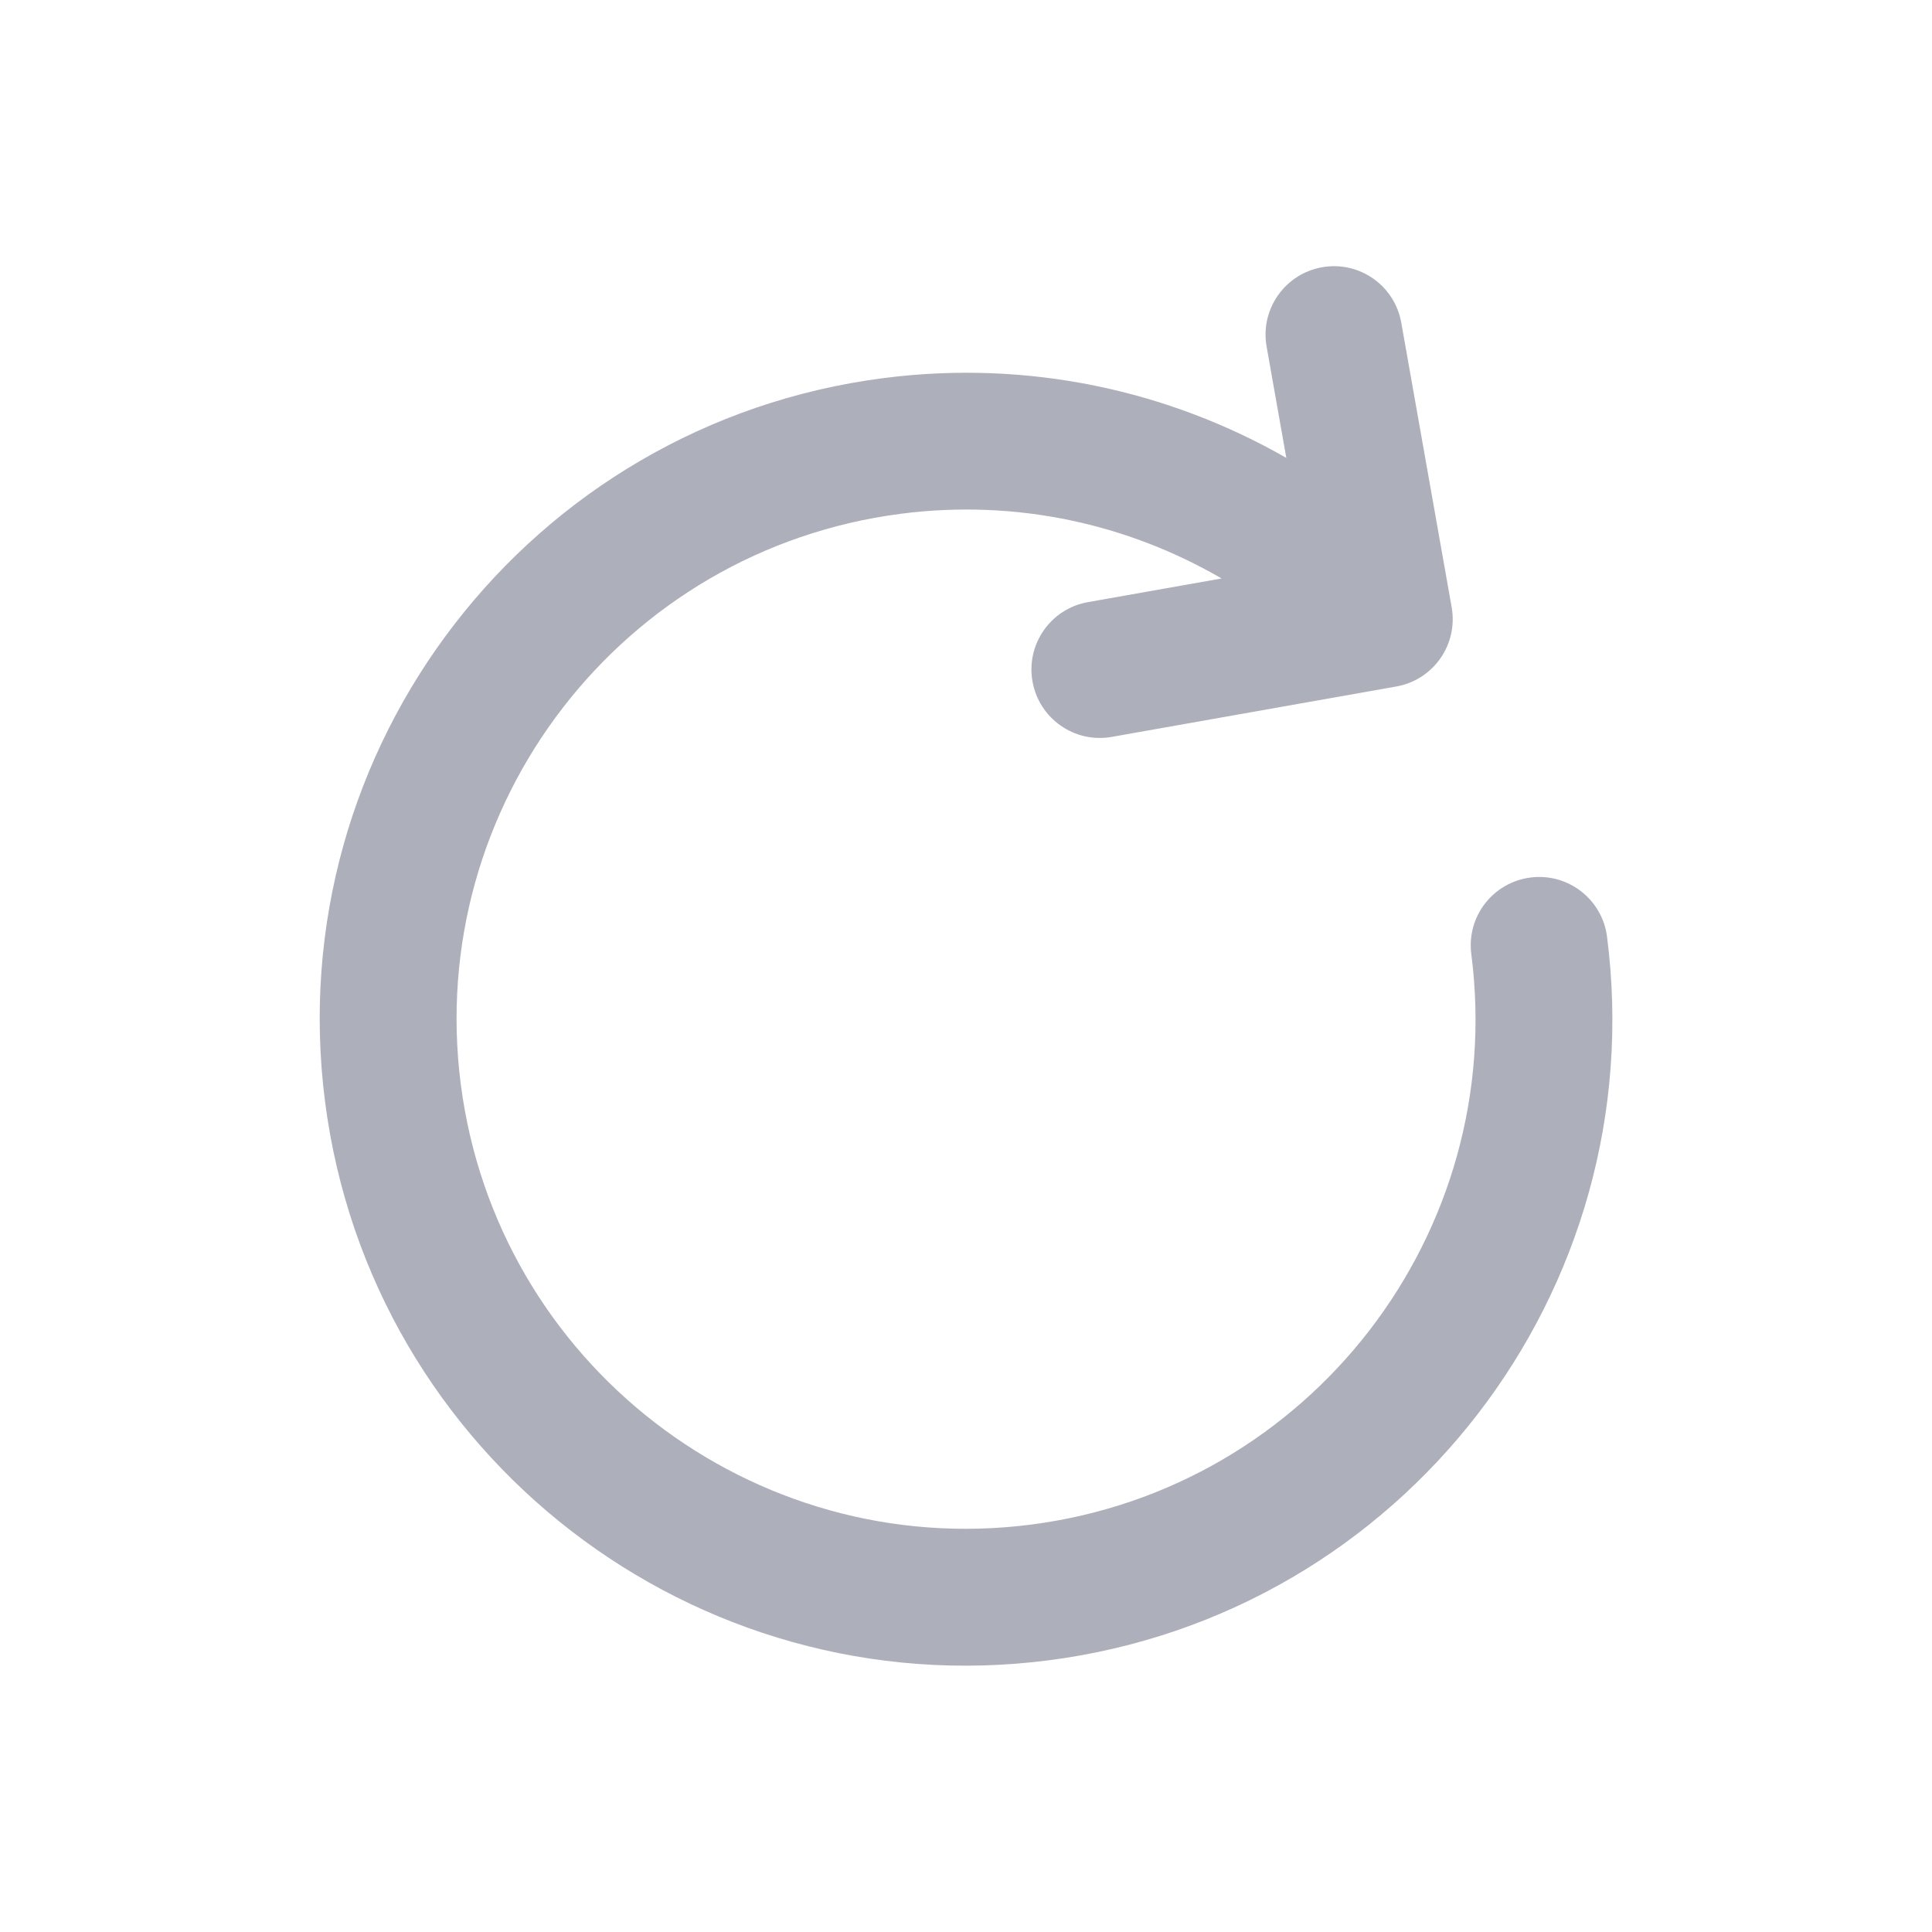
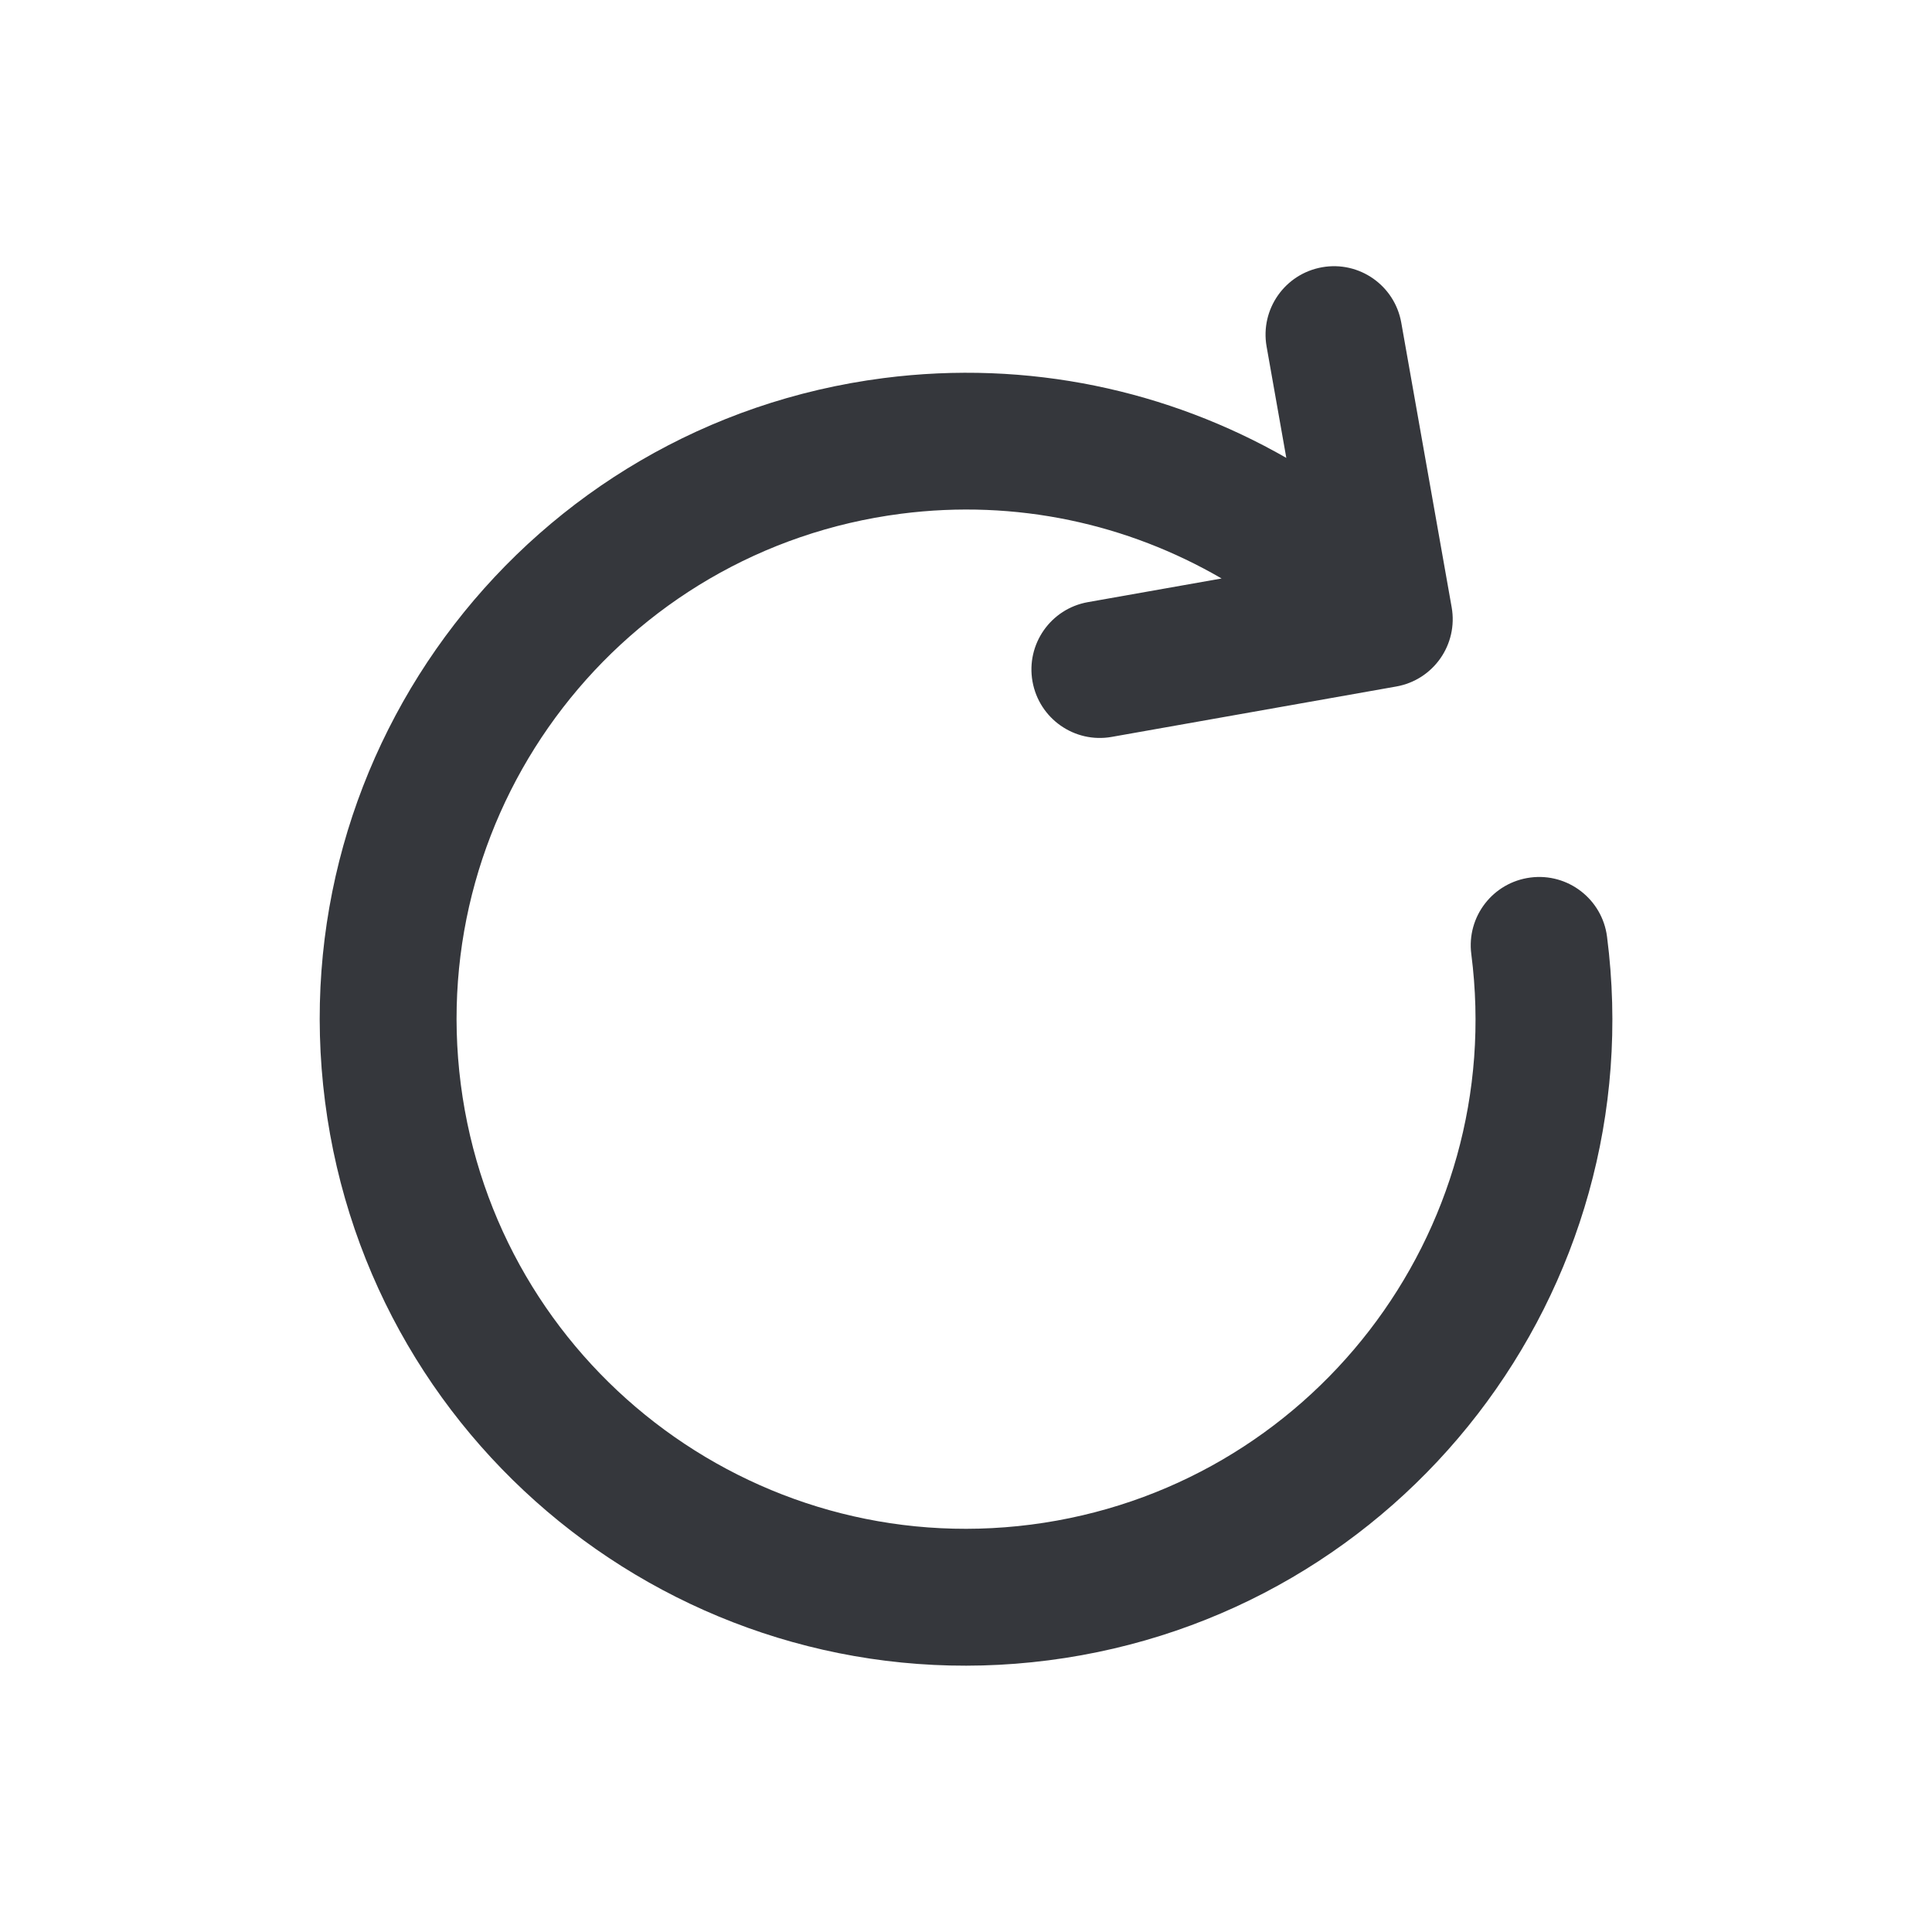
<svg xmlns="http://www.w3.org/2000/svg" width="24" height="24" viewBox="0 0 24 24" fill="none">
-   <path d="M17.407 4.008C17.325 3.546 16.885 3.238 16.423 3.32C15.961 3.402 15.653 3.842 15.734 4.304L15.979 5.688C14.516 4.851 12.777 4.465 10.975 4.697C6.578 5.263 3.472 9.288 4.038 13.686C4.604 18.084 8.629 21.192 13.026 20.625C17.424 20.059 20.529 16.033 19.963 11.635C19.903 11.17 19.477 10.841 19.012 10.901C18.546 10.961 18.217 11.386 18.277 11.852C18.724 15.319 16.275 18.492 12.809 18.939C9.344 19.385 6.171 16.936 5.724 13.469C5.278 10.002 7.726 6.829 11.192 6.382C12.628 6.197 14.012 6.51 15.175 7.186L13.514 7.48C13.052 7.562 12.744 8.003 12.826 8.465C12.908 8.927 13.348 9.236 13.81 9.154L17.345 8.528C17.807 8.446 18.115 8.006 18.033 7.543L17.407 4.008Z" fill="#ADAFBB" />
+   <path d="M17.407 4.008C17.325 3.546 16.885 3.238 16.423 3.32C15.961 3.402 15.653 3.842 15.734 4.304L15.979 5.688C14.516 4.851 12.777 4.465 10.975 4.697C6.578 5.263 3.472 9.288 4.038 13.686C4.604 18.084 8.629 21.192 13.026 20.625C17.424 20.059 20.529 16.033 19.963 11.635C19.903 11.17 19.477 10.841 19.012 10.901C18.546 10.961 18.217 11.386 18.277 11.852C18.724 15.319 16.275 18.492 12.809 18.939C9.344 19.385 6.171 16.936 5.724 13.469C5.278 10.002 7.726 6.829 11.192 6.382C12.628 6.197 14.012 6.51 15.175 7.186L13.514 7.48C13.052 7.562 12.744 8.003 12.826 8.465C12.908 8.927 13.348 9.236 13.81 9.154L17.345 8.528C17.807 8.446 18.115 8.006 18.033 7.543L17.407 4.008Z" fill="#35373C" />
</svg>
